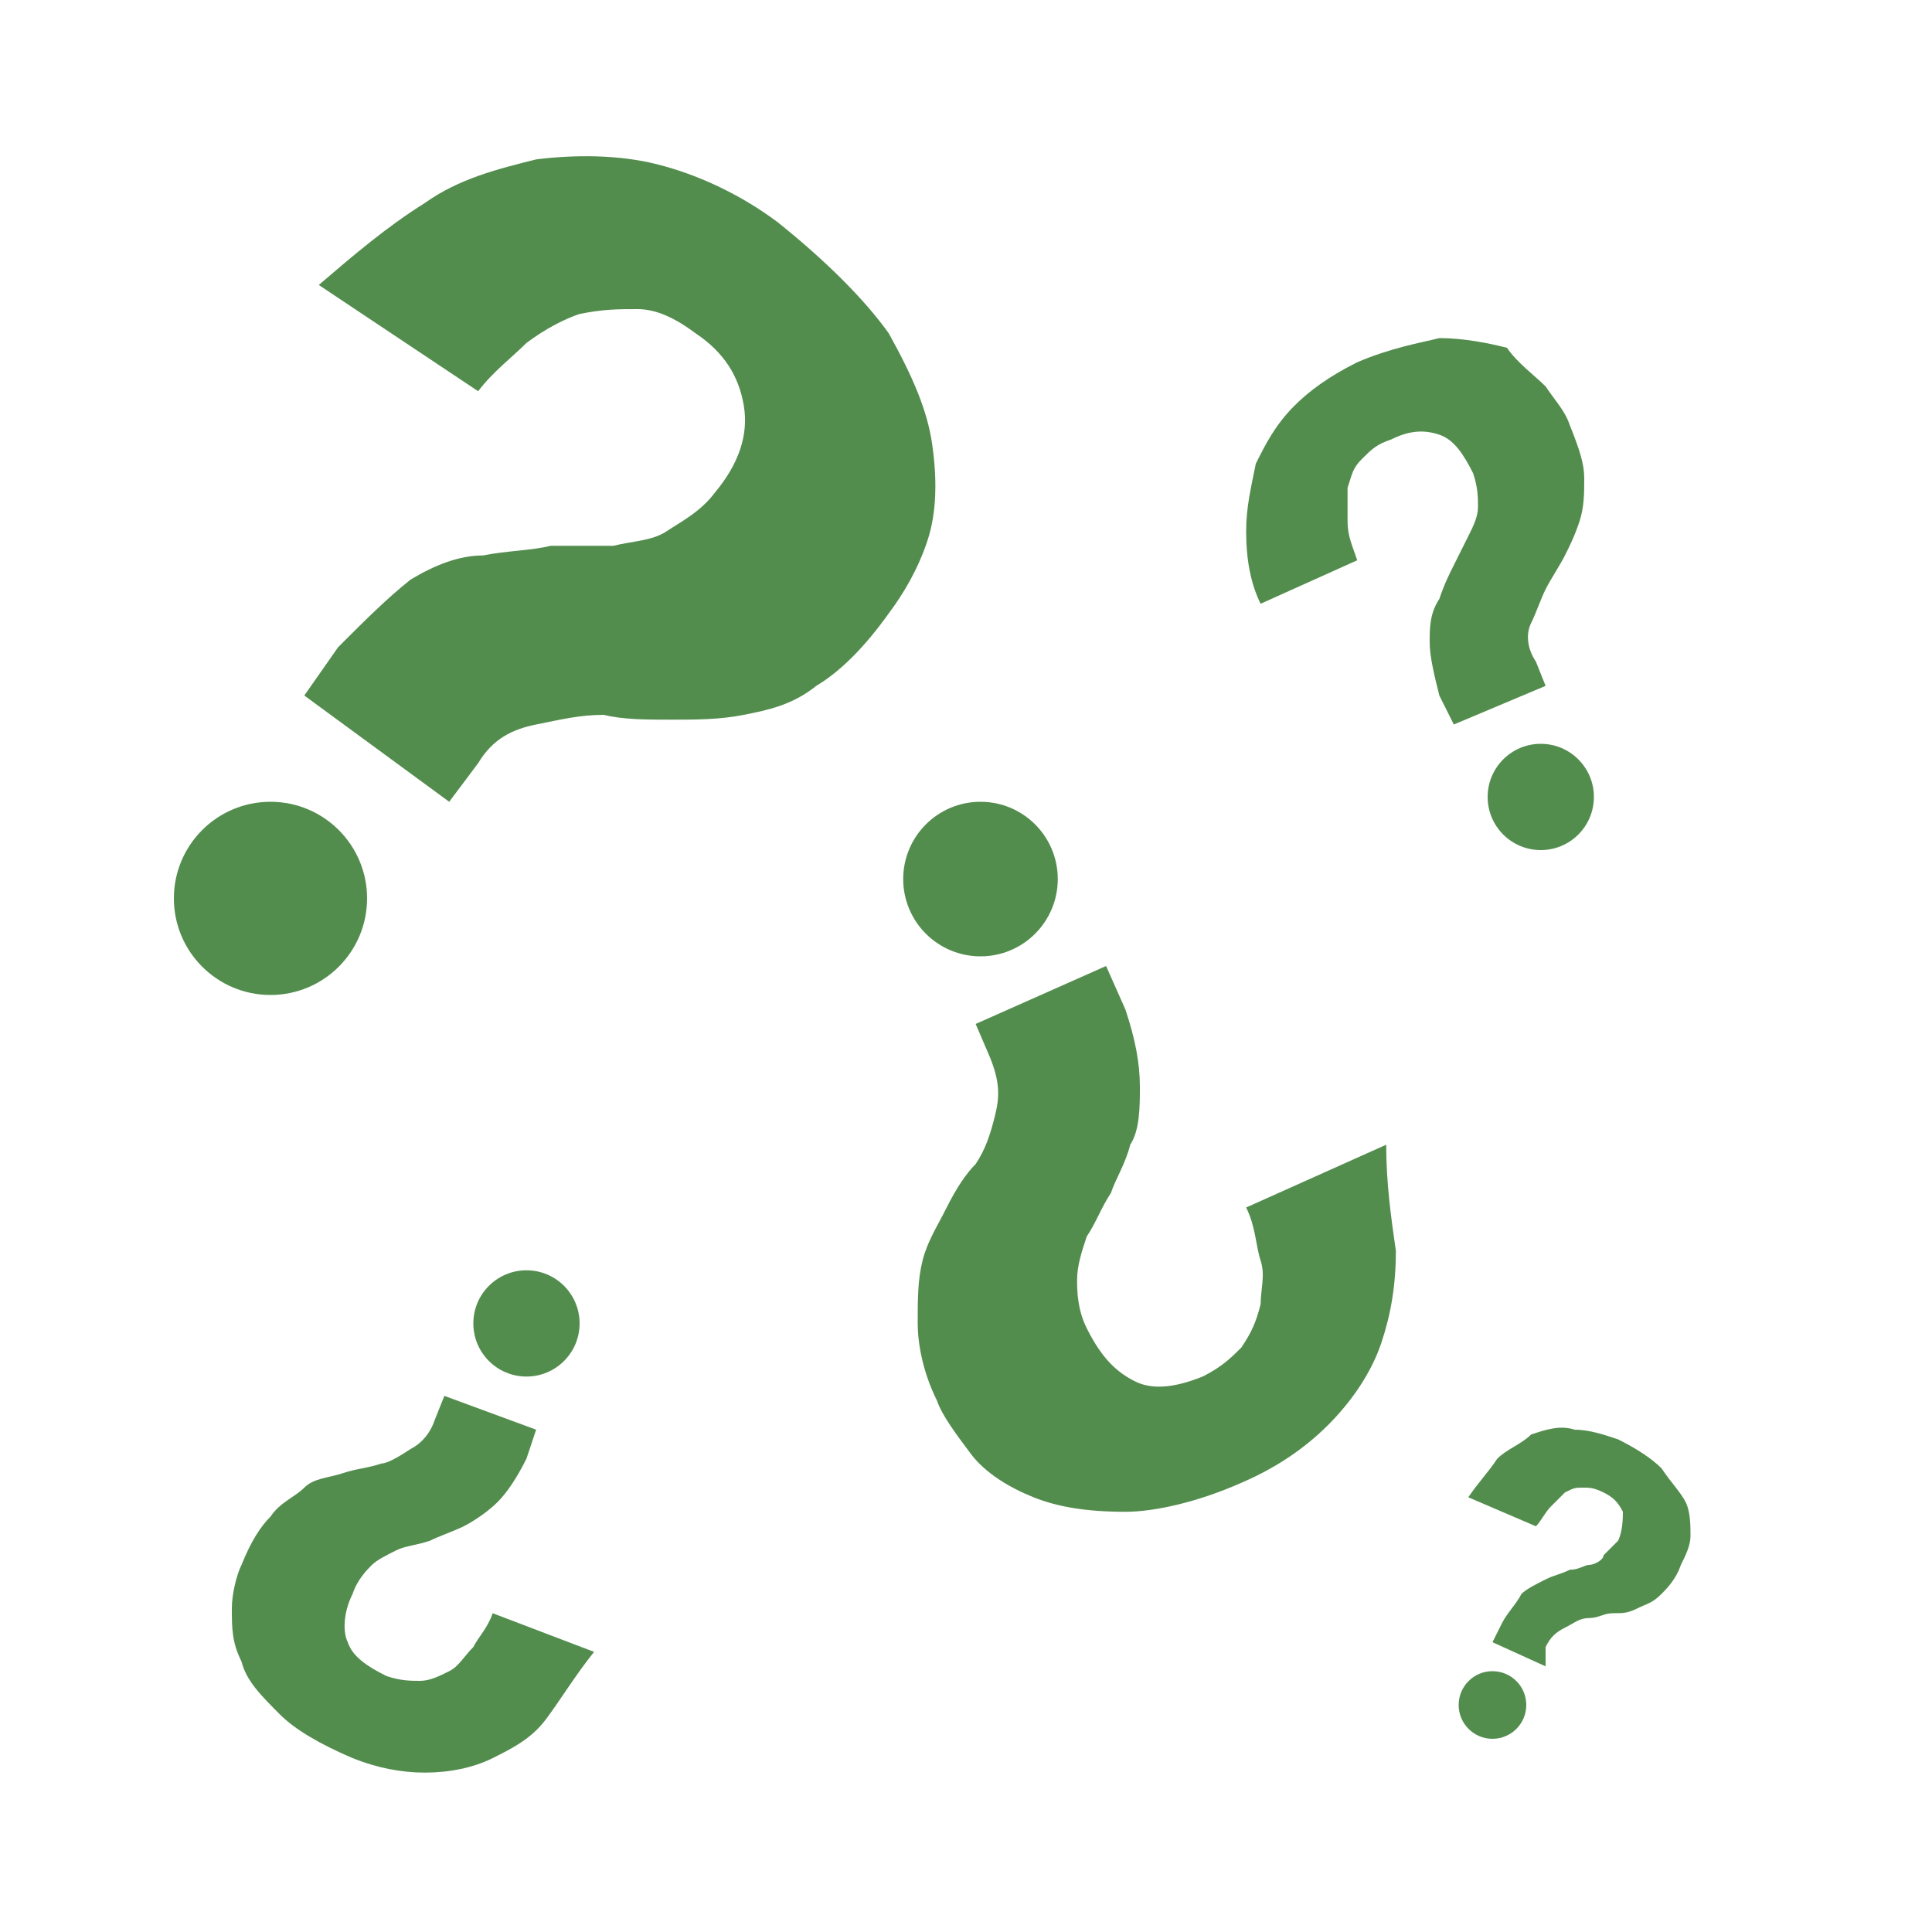
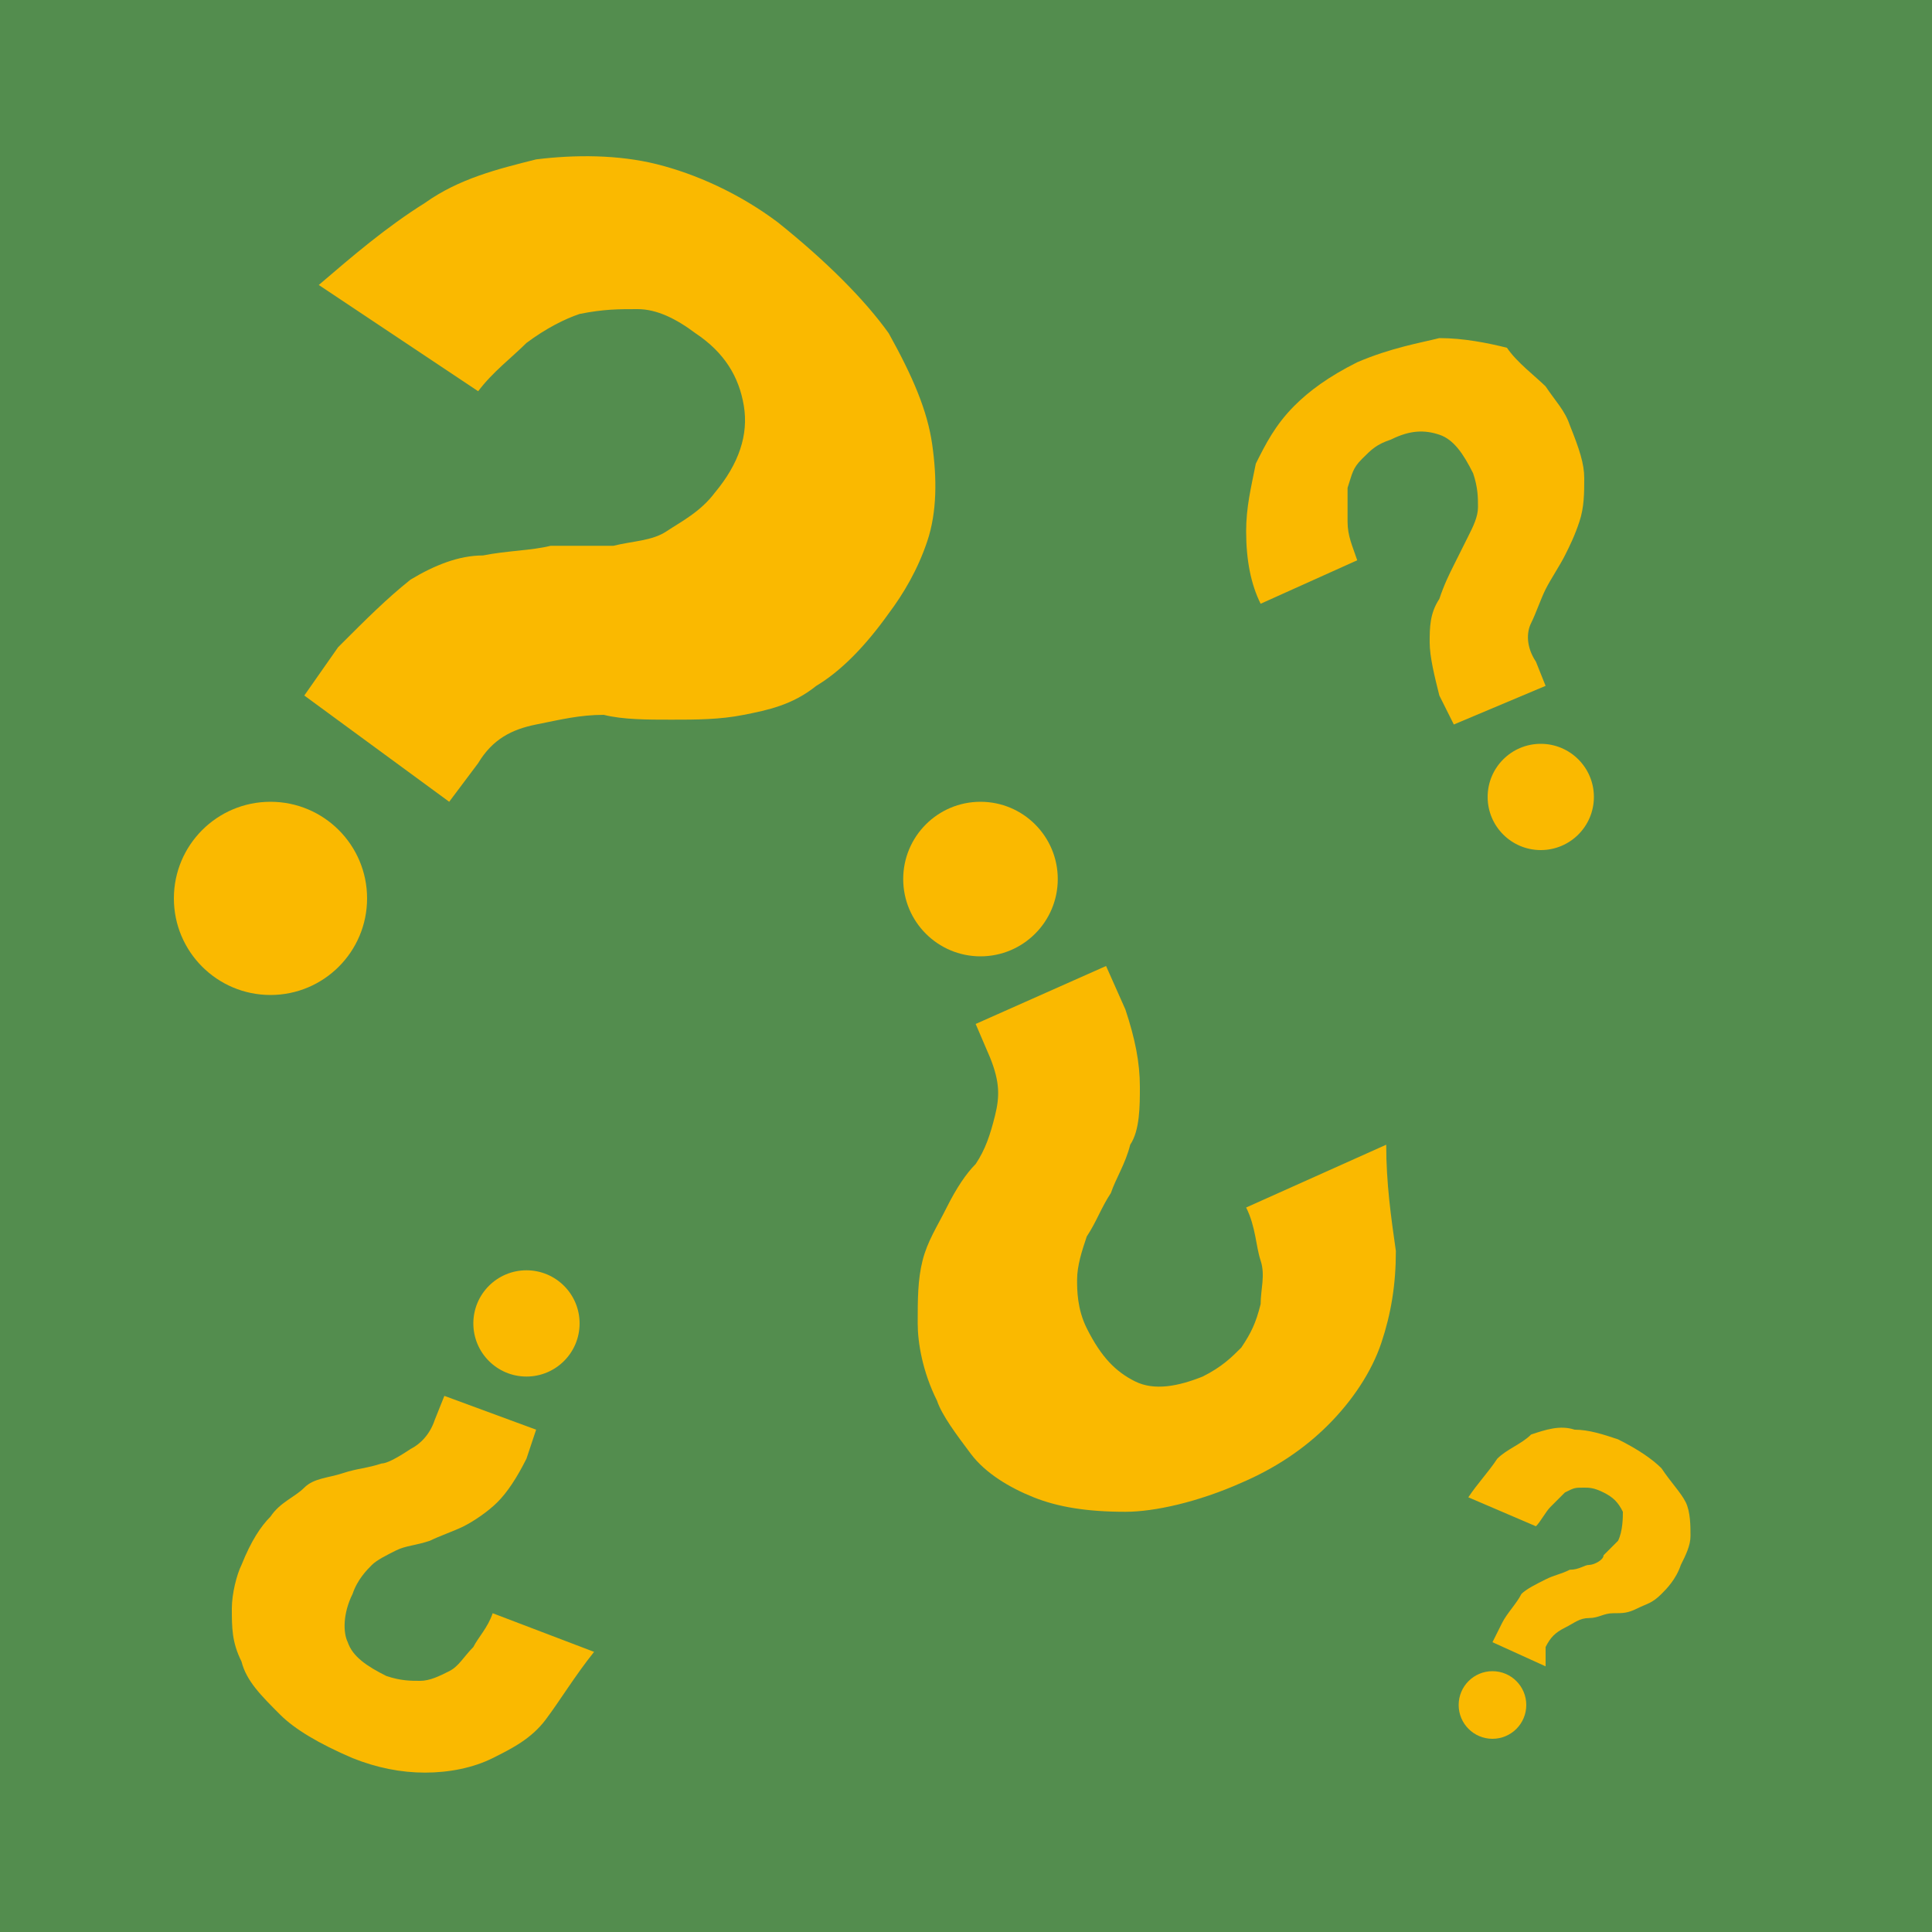
<svg xmlns="http://www.w3.org/2000/svg" version="1.1" id="Layer_1" x="0px" y="0px" viewBox="0 0 40 40" style="enable-background:new 0 0 40 40;" xml:space="preserve">
  <style type="text/css">
	.st0{fill:#538D4E;}
+ 	.st1{fill:#FAB900;}
</style>
+   <circle class="st0" cx="19.4" cy="18.6" r="31.1" />
  <g>
    <g>
-       <path class="st0" d="M8.8,4.2c0.7-0.5,1.5-0.7,2.3-0.9c0.8-0.1,1.7-0.1,2.5,0.1c0.8,0.2,1.7,0.6,2.5,1.2c1,0.8,1.8,1.6,2.3,2.3    c0.5,0.9,0.8,1.6,0.9,2.3c0.1,0.7,0.1,1.4-0.1,2c-0.2,0.6-0.5,1.1-0.8,1.5c-0.5,0.7-1,1.2-1.5,1.5c-0.5,0.4-1,0.5-1.5,0.6    c-0.5,0.1-1,0.1-1.5,0.1c-0.5,0-1,0-1.4-0.1c-0.5,0-0.9,0.1-1.4,0.2s-0.9,0.3-1.2,0.8l-0.6,0.8l-3-2.2l0.7-1c0.6-0.6,1-1,1.5-1.4    c0.5-0.3,1-0.5,1.5-0.5c0.5-0.1,1-0.1,1.4-0.2c0.5,0,0.9,0,1.3,0c0.4-0.1,0.8-0.1,1.1-0.3c0.3-0.2,0.7-0.4,1-0.8    c0.5-0.6,0.7-1.2,0.6-1.8c-0.1-0.6-0.4-1.1-1-1.5c-0.4-0.3-0.8-0.5-1.2-0.5s-0.7,0-1.2,0.1c-0.3,0.1-0.7,0.3-1.1,0.6    c-0.3,0.3-0.7,0.6-1,1L6.6,5.9C7.3,5.3,8,4.7,8.8,4.2z" />
+       <path class="st1" d="M8.8,4.2c0.7-0.5,1.5-0.7,2.3-0.9c0.8-0.1,1.7-0.1,2.5,0.1c0.8,0.2,1.7,0.6,2.5,1.2c1,0.8,1.8,1.6,2.3,2.3    c0.5,0.9,0.8,1.6,0.9,2.3s0.1,1.4-0.1,2s-0.5,1.1-0.8,1.5c-0.5,0.7-1,1.2-1.5,1.5c-0.5,0.4-1,0.5-1.5,0.6s-1,0.1-1.5,0.1    s-1,0-1.4-0.1c-0.5,0-0.9,0.1-1.4,0.2s-0.9,0.3-1.2,0.8l-0.6,0.8l-3-2.2l0.7-1c0.6-0.6,1-1,1.5-1.4c0.5-0.3,1-0.5,1.5-0.5    c0.5-0.1,1-0.1,1.4-0.2c0.5,0,0.9,0,1.3,0c0.4-0.1,0.8-0.1,1.1-0.3s0.7-0.4,1-0.8c0.5-0.6,0.7-1.2,0.6-1.8c-0.1-0.6-0.4-1.1-1-1.5    c-0.4-0.3-0.8-0.5-1.2-0.5s-0.7,0-1.2,0.1c-0.3,0.1-0.7,0.3-1.1,0.6c-0.3,0.3-0.7,0.6-1,1L6.6,5.9C7.3,5.3,8,4.7,8.8,4.2z" />
    </g>
-     <circle class="st0" cx="5.6" cy="18.6" r="2" />
+     <circle class="st1" cx="5.6" cy="18.6" r="2" />
  </g>
  <g>
    <g>
-       <path class="st0" d="M25.8,11c0-0.5,0.1-0.9,0.2-1.4c0.2-0.4,0.4-0.8,0.8-1.2c0.3-0.3,0.7-0.6,1.3-0.9c0.7-0.3,1.3-0.4,1.7-0.5    c0.5,0,1,0.1,1.4,0.2C31.4,7.5,31.8,7.8,32,8c0.2,0.3,0.4,0.5,0.5,0.8c0.2,0.5,0.3,0.8,0.3,1.1c0,0.3,0,0.6-0.1,0.9    c-0.1,0.3-0.2,0.5-0.3,0.7c-0.1,0.2-0.3,0.5-0.4,0.7c-0.1,0.2-0.2,0.5-0.3,0.7s-0.1,0.5,0.1,0.8l0.2,0.5l-1.9,0.8l-0.3-0.6    c-0.1-0.4-0.2-0.8-0.2-1.1c0-0.3,0-0.6,0.2-0.9c0.1-0.3,0.2-0.5,0.3-0.7c0.1-0.2,0.2-0.4,0.3-0.6c0.1-0.2,0.2-0.4,0.2-0.6    s0-0.4-0.1-0.7c-0.2-0.4-0.4-0.7-0.7-0.8c-0.3-0.1-0.6-0.1-1,0.1c-0.3,0.1-0.4,0.2-0.6,0.4c-0.2,0.2-0.2,0.3-0.3,0.6    c0,0.2,0,0.4,0,0.7s0.1,0.5,0.2,0.8l-2,0.9C25.9,12.1,25.8,11.6,25.8,11z" />
+       <path class="st1" d="M25.8,11c0-0.5,0.1-0.9,0.2-1.4c0.2-0.4,0.4-0.8,0.8-1.2c0.3-0.3,0.7-0.6,1.3-0.9c0.7-0.3,1.3-0.4,1.7-0.5    c0.5,0,1,0.1,1.4,0.2C31.4,7.5,31.8,7.8,32,8c0.2,0.3,0.4,0.5,0.5,0.8c0.2,0.5,0.3,0.8,0.3,1.1s0,0.6-0.1,0.9    c-0.1,0.3-0.2,0.5-0.3,0.7S32.1,12,32,12.2c-0.1,0.2-0.2,0.5-0.3,0.7s-0.1,0.5,0.1,0.8l0.2,0.5L30.1,15l-0.3-0.6    c-0.1-0.4-0.2-0.8-0.2-1.1s0-0.6,0.2-0.9c0.1-0.3,0.2-0.5,0.3-0.7c0.1-0.2,0.2-0.4,0.3-0.6c0.1-0.2,0.2-0.4,0.2-0.6s0-0.4-0.1-0.7    c-0.2-0.4-0.4-0.7-0.7-0.8c-0.3-0.1-0.6-0.1-1,0.1c-0.3,0.1-0.4,0.2-0.6,0.4s-0.2,0.3-0.3,0.6c0,0.2,0,0.4,0,0.7s0.1,0.5,0.2,0.8    l-2,0.9C25.9,12.1,25.8,11.6,25.8,11z" />
    </g>
-     <circle class="st0" cx="31.9" cy="16.5" r="1.1" />
+     <circle class="st1" cx="31.9" cy="16.5" r="1.1" />
  </g>
  <g>
    <g>
-       <path class="st0" d="M11.3,35.6c-0.3,0.4-0.7,0.6-1.1,0.8c-0.4,0.2-0.9,0.3-1.4,0.3s-1-0.1-1.5-0.3c-0.7-0.3-1.2-0.6-1.5-0.9    c-0.4-0.4-0.7-0.7-0.8-1.1c-0.2-0.4-0.2-0.7-0.2-1.1c0-0.3,0.1-0.7,0.2-0.9c0.2-0.5,0.4-0.8,0.6-1c0.2-0.3,0.5-0.4,0.7-0.6    s0.5-0.2,0.8-0.3c0.3-0.1,0.5-0.1,0.8-0.2C8,30.3,8.2,30.2,8.5,30c0.2-0.1,0.4-0.3,0.5-0.6l0.2-0.5l1.9,0.7l-0.2,0.6    c-0.2,0.4-0.4,0.7-0.6,0.9c-0.2,0.2-0.5,0.4-0.7,0.5c-0.2,0.1-0.5,0.2-0.7,0.3c-0.3,0.1-0.5,0.1-0.7,0.2c-0.2,0.1-0.4,0.2-0.5,0.3    c-0.1,0.1-0.3,0.3-0.4,0.6c-0.2,0.4-0.2,0.8-0.1,1c0.1,0.3,0.4,0.5,0.8,0.7c0.3,0.1,0.5,0.1,0.7,0.1s0.4-0.1,0.6-0.2    c0.2-0.1,0.3-0.3,0.5-0.5c0.1-0.2,0.3-0.4,0.4-0.7l2.1,0.8C11.9,34.7,11.6,35.2,11.3,35.6z" />
+       <path class="st1" d="M11.3,35.6c-0.3,0.4-0.7,0.6-1.1,0.8c-0.4,0.2-0.9,0.3-1.4,0.3s-1-0.1-1.5-0.3c-0.7-0.3-1.2-0.6-1.5-0.9    c-0.4-0.4-0.7-0.7-0.8-1.1c-0.2-0.4-0.2-0.7-0.2-1.1c0-0.3,0.1-0.7,0.2-0.9c0.2-0.5,0.4-0.8,0.6-1c0.2-0.3,0.5-0.4,0.7-0.6    s0.5-0.2,0.8-0.3c0.3-0.1,0.5-0.1,0.8-0.2c0.1,0,0.3-0.1,0.6-0.3c0.2-0.1,0.4-0.3,0.5-0.6l0.2-0.5l1.9,0.7l-0.2,0.6    c-0.2,0.4-0.4,0.7-0.6,0.9c-0.2,0.2-0.5,0.4-0.7,0.5s-0.5,0.2-0.7,0.3C8.6,32,8.4,32,8.2,32.1s-0.4,0.2-0.5,0.3S7.4,32.7,7.3,33    c-0.2,0.4-0.2,0.8-0.1,1c0.1,0.3,0.4,0.5,0.8,0.7c0.3,0.1,0.5,0.1,0.7,0.1s0.4-0.1,0.6-0.2c0.2-0.1,0.3-0.3,0.5-0.5    c0.1-0.2,0.3-0.4,0.4-0.7l2.1,0.8C11.9,34.7,11.6,35.2,11.3,35.6z" />
    </g>
-     <circle class="st0" cx="10.9" cy="27.4" r="1.1" />
+     <circle class="st1" cx="10.9" cy="27.4" r="1.1" />
  </g>
  <g>
    <g>
-       <path class="st0" d="M31,30.2c0.2-0.2,0.5-0.3,0.7-0.5c0.3-0.1,0.6-0.2,0.9-0.1c0.3,0,0.6,0.1,0.9,0.2c0.4,0.2,0.7,0.4,0.9,0.6    c0.2,0.3,0.4,0.5,0.5,0.7c0.1,0.2,0.1,0.5,0.1,0.7c0,0.2-0.1,0.4-0.2,0.6c-0.1,0.3-0.3,0.5-0.4,0.6c-0.2,0.2-0.3,0.2-0.5,0.3    c-0.2,0.1-0.3,0.1-0.5,0.1c-0.2,0-0.3,0.1-0.5,0.1c-0.2,0-0.3,0.1-0.5,0.2s-0.3,0.2-0.4,0.4L32,34.5l-1.1-0.5l0.2-0.4    c0.1-0.2,0.3-0.4,0.4-0.6c0.1-0.1,0.3-0.2,0.5-0.3c0.2-0.1,0.3-0.1,0.5-0.2c0.2,0,0.3-0.1,0.4-0.1s0.3-0.1,0.3-0.2    c0.1-0.1,0.2-0.2,0.3-0.3c0.1-0.2,0.1-0.5,0.1-0.6c-0.1-0.2-0.2-0.3-0.4-0.4c-0.2-0.1-0.3-0.1-0.4-0.1c-0.2,0-0.2,0-0.4,0.1    c-0.1,0.1-0.2,0.2-0.3,0.3c-0.1,0.1-0.2,0.3-0.3,0.4L30.4,31C30.6,30.7,30.8,30.5,31,30.2z" />
+       <path class="st1" d="M31,30.2c0.2-0.2,0.5-0.3,0.7-0.5c0.3-0.1,0.6-0.2,0.9-0.1c0.3,0,0.6,0.1,0.9,0.2c0.4,0.2,0.7,0.4,0.9,0.6    c0.2,0.3,0.4,0.5,0.5,0.7s0.1,0.5,0.1,0.7s-0.1,0.4-0.2,0.6c-0.1,0.3-0.3,0.5-0.4,0.6c-0.2,0.2-0.3,0.2-0.5,0.3s-0.3,0.1-0.5,0.1    s-0.3,0.1-0.5,0.1s-0.3,0.1-0.5,0.2s-0.3,0.2-0.4,0.4v0.4L30.9,34l0.2-0.4c0.1-0.2,0.3-0.4,0.4-0.6c0.1-0.1,0.3-0.2,0.5-0.3    s0.3-0.1,0.5-0.2c0.2,0,0.3-0.1,0.4-0.1s0.3-0.1,0.3-0.2c0.1-0.1,0.2-0.2,0.3-0.3c0.1-0.2,0.1-0.5,0.1-0.6    c-0.1-0.2-0.2-0.3-0.4-0.4s-0.3-0.1-0.4-0.1c-0.2,0-0.2,0-0.4,0.1c-0.1,0.1-0.2,0.2-0.3,0.3c-0.1,0.1-0.2,0.3-0.3,0.4L30.4,31    C30.6,30.7,30.8,30.5,31,30.2z" />
    </g>
-     <circle class="st0" cx="30.9" cy="35.3" r="0.7" />
+     <circle class="st1" cx="30.9" cy="35.3" r="0.7" />
  </g>
  <g>
    <g>
-       <path class="st0" d="M28.9,25.9c0,0.7-0.1,1.3-0.3,1.9c-0.2,0.6-0.6,1.2-1.1,1.7c-0.5,0.5-1.1,0.9-1.8,1.2    c-0.9,0.4-1.8,0.6-2.4,0.6c-0.8,0-1.4-0.1-1.9-0.3c-0.5-0.2-1-0.5-1.3-0.9c-0.3-0.4-0.6-0.8-0.7-1.1c-0.3-0.6-0.4-1.2-0.4-1.6    c0-0.5,0-0.9,0.1-1.3c0.1-0.4,0.3-0.7,0.5-1.1s0.4-0.7,0.6-0.9c0.2-0.3,0.3-0.6,0.4-1c0.1-0.4,0.1-0.7-0.1-1.2l-0.3-0.7l2.7-1.2    l0.4,0.9c0.2,0.6,0.3,1.1,0.3,1.6c0,0.4,0,0.9-0.2,1.2c-0.1,0.4-0.3,0.7-0.4,1c-0.2,0.3-0.3,0.6-0.5,0.9c-0.1,0.3-0.2,0.6-0.2,0.9    c0,0.2,0,0.6,0.2,1c0.3,0.6,0.6,0.9,1,1.1c0.4,0.2,0.9,0.1,1.4-0.1c0.4-0.2,0.6-0.4,0.8-0.6c0.2-0.3,0.3-0.5,0.4-0.9    c0-0.3,0.1-0.6,0-0.9c-0.1-0.3-0.1-0.7-0.3-1.1l2.9-1.3C28.7,24.5,28.8,25.2,28.9,25.9z" />
+       <path class="st1" d="M28.9,25.9c0,0.7-0.1,1.3-0.3,1.9c-0.2,0.6-0.6,1.2-1.1,1.7s-1.1,0.9-1.8,1.2c-0.9,0.4-1.8,0.6-2.4,0.6    c-0.8,0-1.4-0.1-1.9-0.3c-0.5-0.2-1-0.5-1.3-0.9s-0.6-0.8-0.7-1.1c-0.3-0.6-0.4-1.2-0.4-1.6c0-0.5,0-0.9,0.1-1.3s0.3-0.7,0.5-1.1    s0.4-0.7,0.6-0.9c0.2-0.3,0.3-0.6,0.4-1s0.1-0.7-0.1-1.2l-0.3-0.7l2.7-1.2l0.4,0.9c0.2,0.6,0.3,1.1,0.3,1.6c0,0.4,0,0.9-0.2,1.2    c-0.1,0.4-0.3,0.7-0.4,1c-0.2,0.3-0.3,0.6-0.5,0.9c-0.1,0.3-0.2,0.6-0.2,0.9c0,0.2,0,0.6,0.2,1c0.3,0.6,0.6,0.9,1,1.1    s0.9,0.1,1.4-0.1c0.4-0.2,0.6-0.4,0.8-0.6c0.2-0.3,0.3-0.5,0.4-0.9c0-0.3,0.1-0.6,0-0.9S26,25.4,25.8,25l2.9-1.3    C28.7,24.5,28.8,25.2,28.9,25.9z" />
    </g>
-     <circle class="st0" cx="20.3" cy="18.2" r="1.6" />
+     <circle class="st1" cx="20.3" cy="18.2" r="1.6" />
  </g>
</svg>
